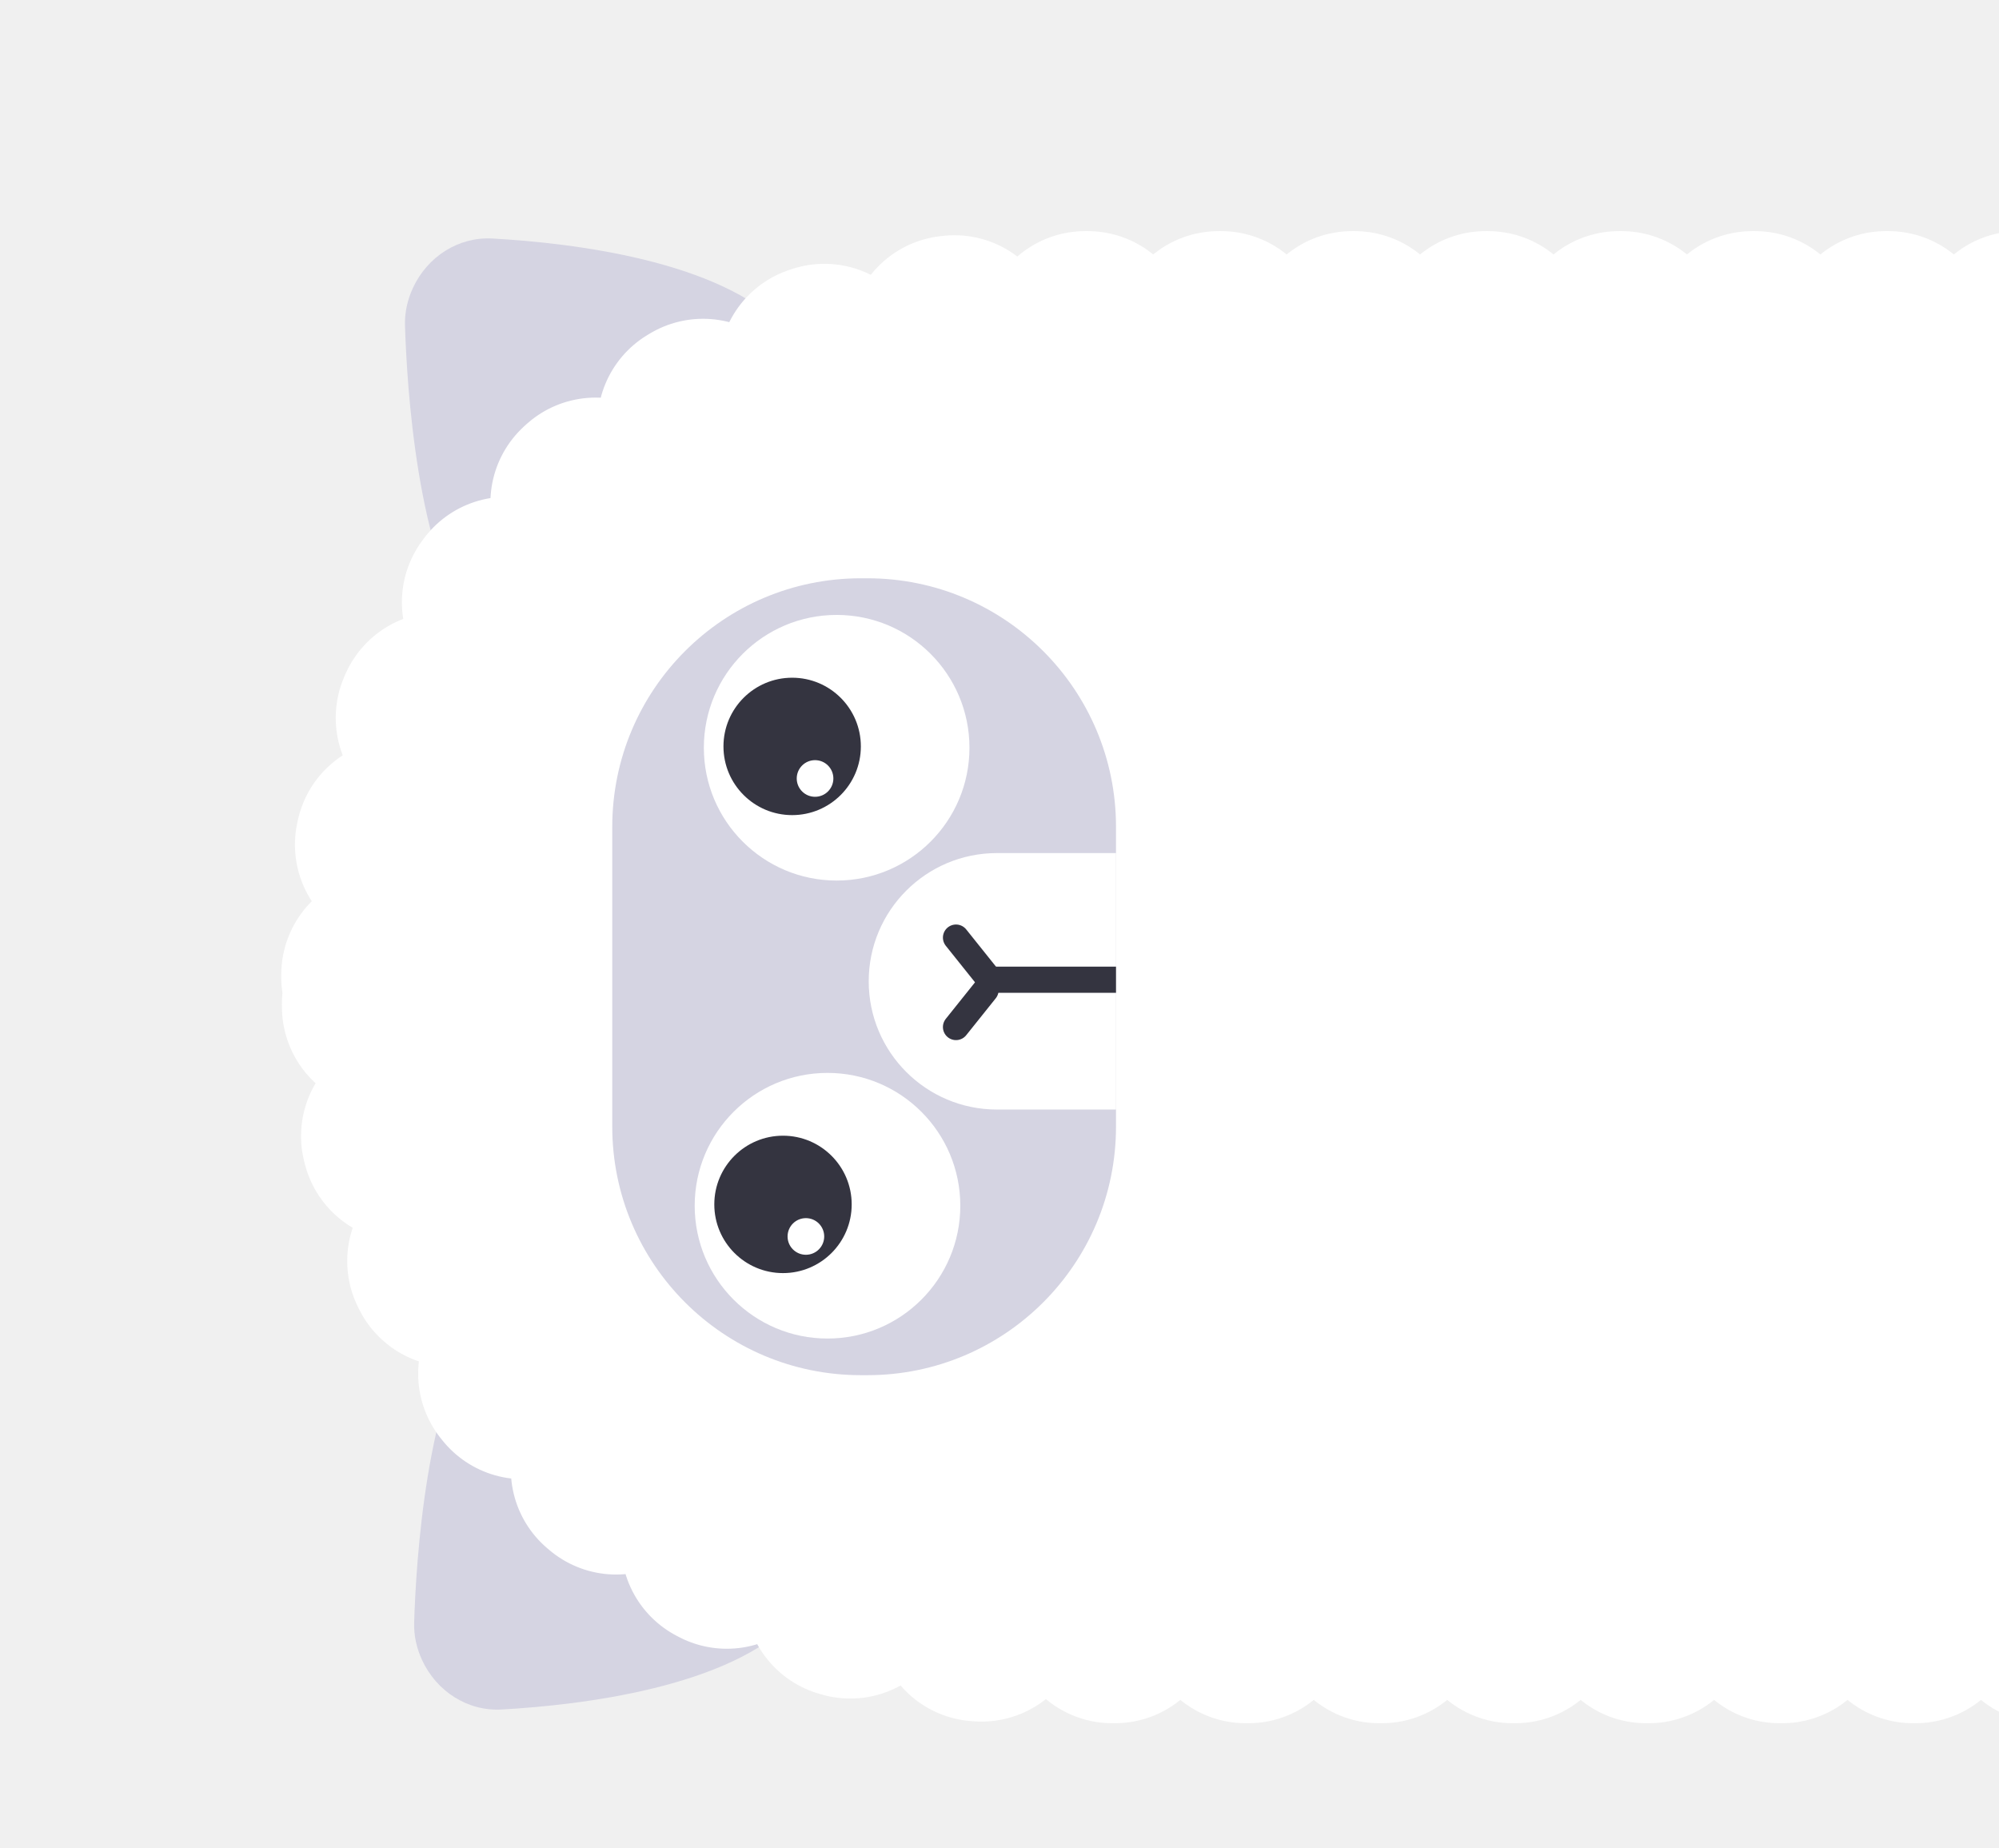
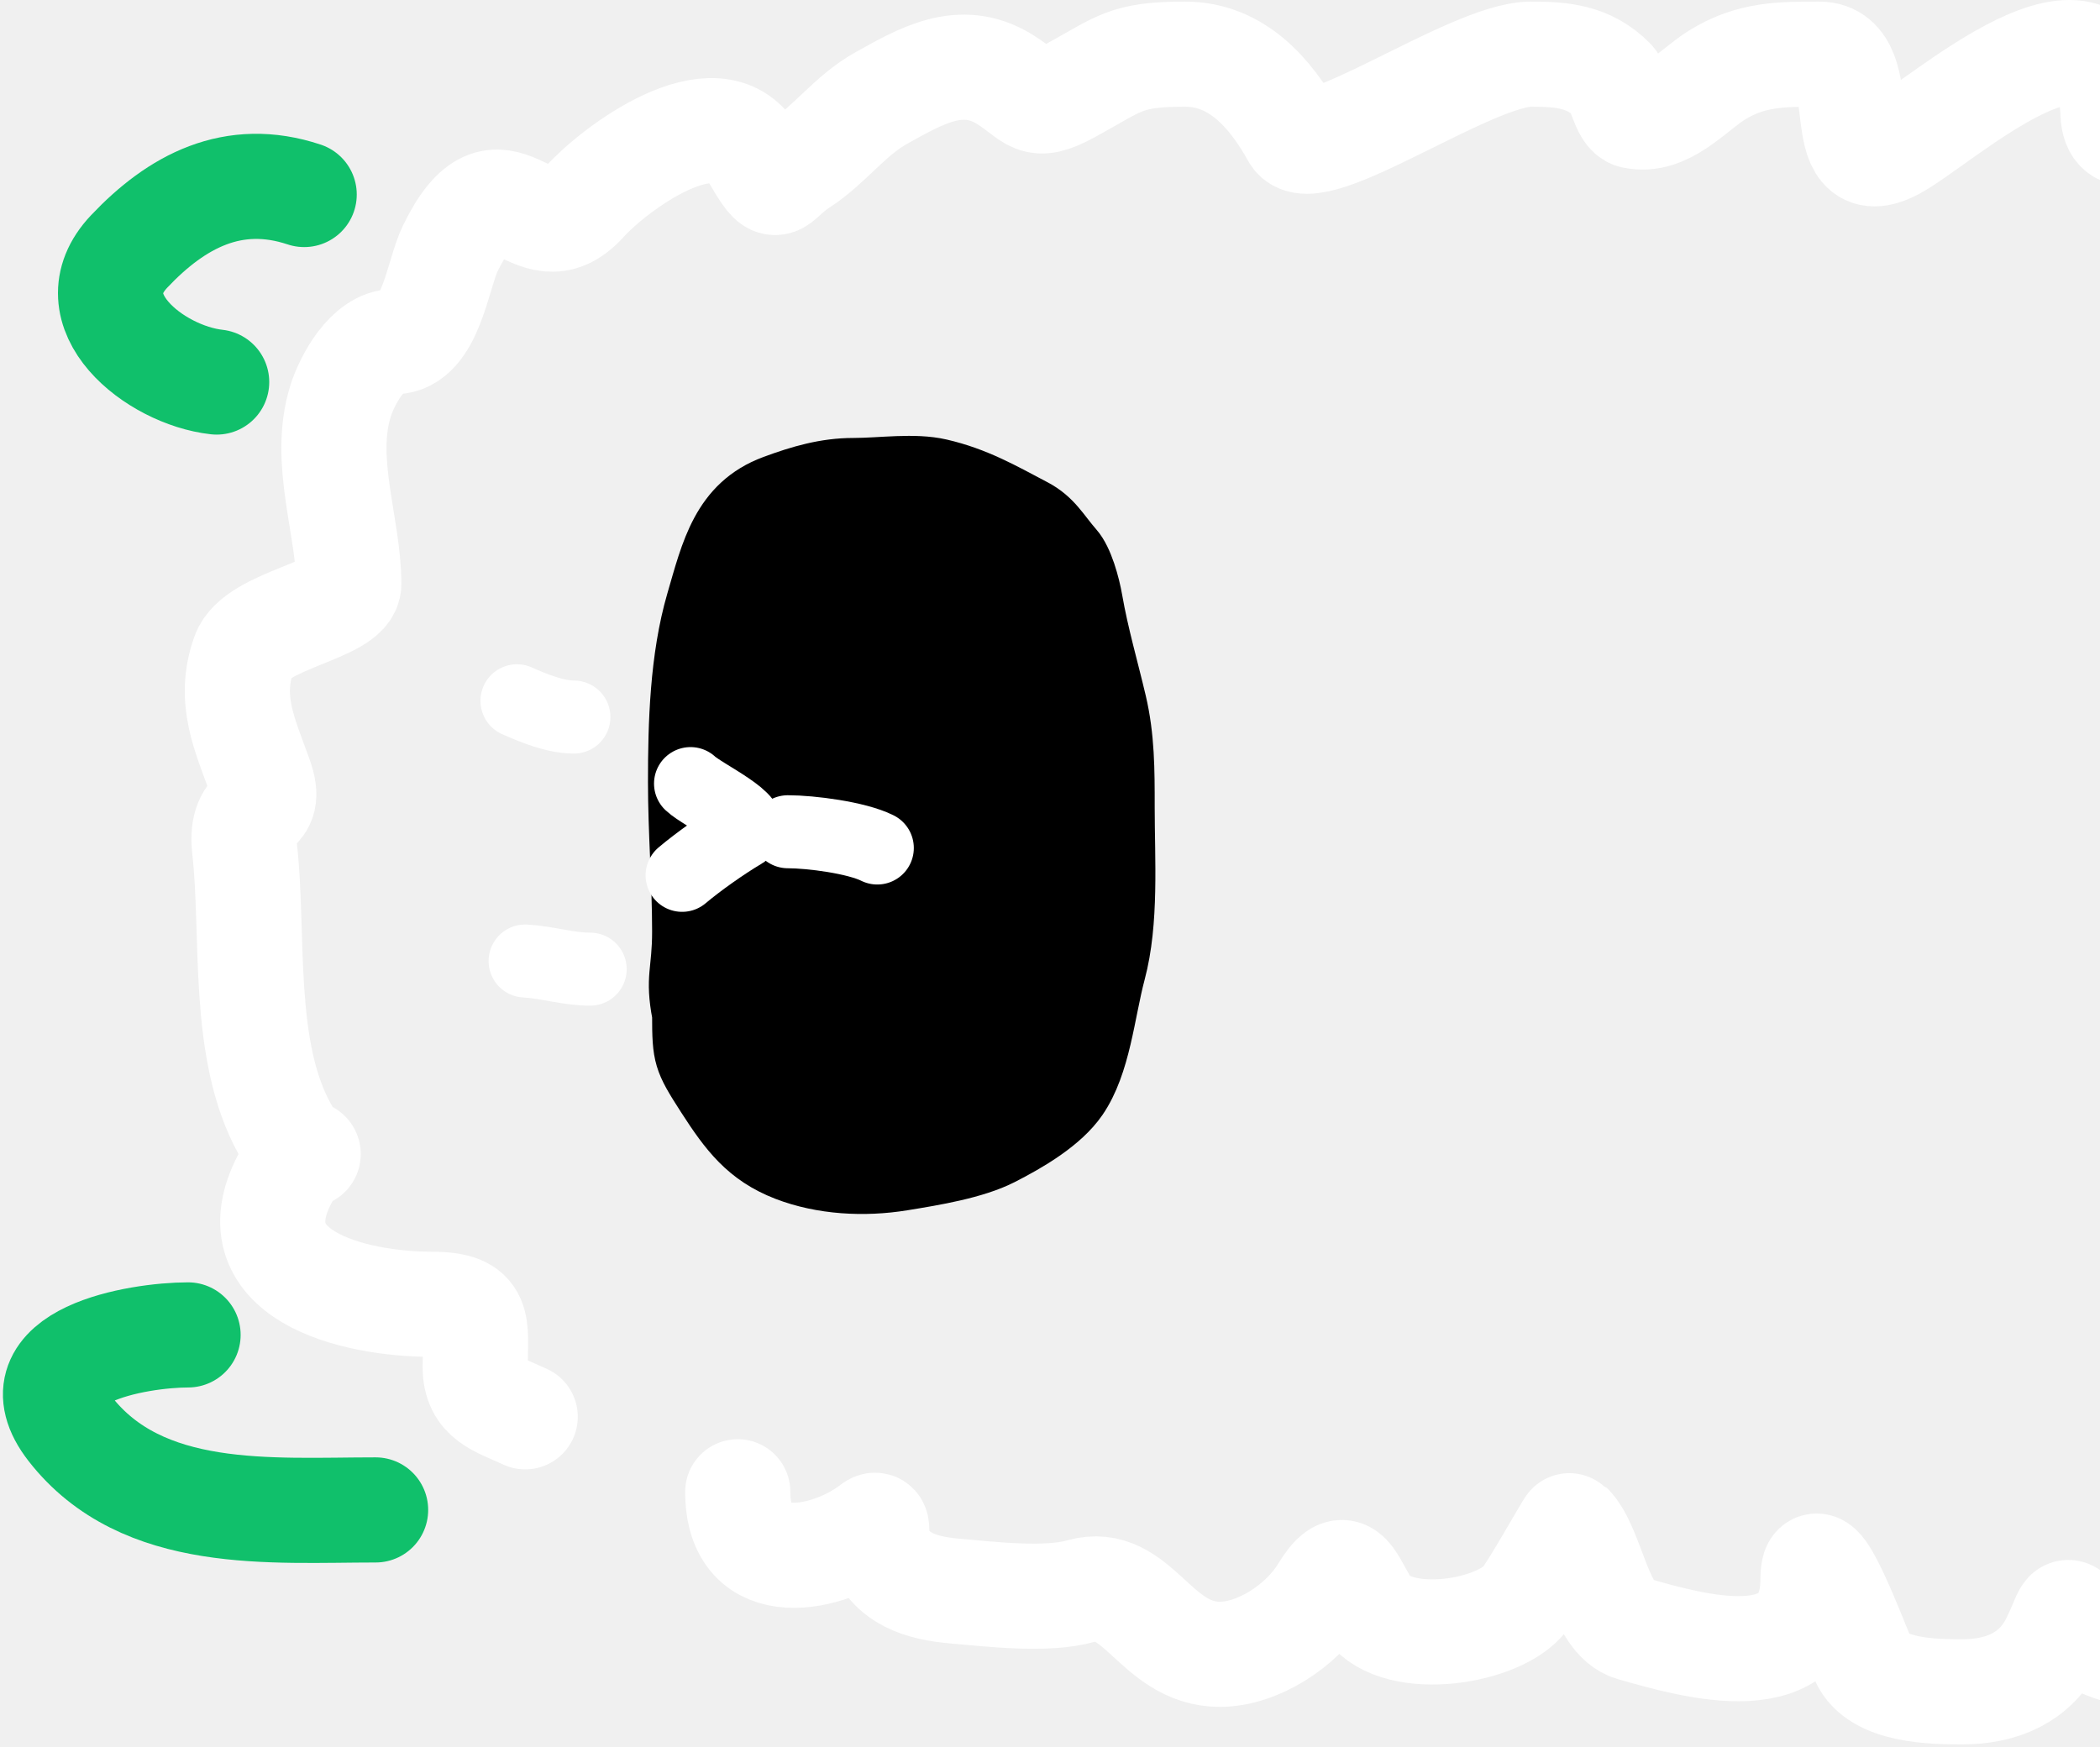
- <svg xmlns="http://www.w3.org/2000/svg" width="764" height="706" viewBox="0 0 764 706" fill="none">
-   <g clip-path="url(#clip0_715_261)">
-     <path d="M191.723 653.31C178.662 654.042 166.885 646.361 161.353 634.508V634.508C159.238 629.974 158.134 625.075 158.286 620.074C158.959 597.811 162.774 532.185 184.395 503.357C233.402 524.36 261.407 575.117 303.412 618.874C278.7 644.822 222.586 651.579 191.723 653.31Z" fill="#D5D4E2" />
-     <path d="M188.224 91.155C175.163 90.423 163.386 98.103 157.854 109.957V109.957C155.739 114.491 154.635 119.39 154.787 124.39C155.46 146.654 159.275 212.28 180.896 241.108C229.903 220.105 257.908 169.347 299.913 125.591C275.201 99.643 219.087 92.886 188.224 91.155Z" fill="#D5D4E2" />
-     <rect x="146.986" y="619.057" width="491.229" height="1510.2" rx="245.614" transform="rotate(-90 146.986 619.057)" fill="white" stroke="white" stroke-width="79" stroke-linecap="round" stroke-linejoin="round" stroke-dasharray="1 50" />
-     <rect x="234" y="525.545" width="304.544" height="192.528" rx="95" transform="rotate(-90 234 525.545)" fill="#D5D4E2" />
-     <path d="M381.022 424.029C353.956 424.029 332.015 402.088 332.015 375.022V375.022C332.015 347.956 353.956 326.015 381.022 326.015L426.528 326.015L426.528 424.029L381.022 424.029Z" fill="white" />
-     <rect x="265.505" y="511.543" width="101.515" height="101.515" rx="50.757" transform="rotate(-90 265.505 511.543)" fill="white" />
-     <rect x="269.004" y="336.518" width="101.515" height="101.515" rx="50.757" transform="rotate(-90 269.004 336.518)" fill="white" />
-     <rect x="273" y="486.533" width="52.508" height="52.508" rx="26.254" transform="rotate(-90 273 486.533)" fill="#343440" />
-     <rect width="14.002" height="14.002" rx="7.001" transform="matrix(-4.37114e-08 -1 -1 4.37114e-08 315.005 479.531)" fill="white" />
-     <rect x="276.501" y="311.508" width="52.508" height="52.508" rx="26.254" transform="rotate(-90 276.501 311.508)" fill="#343440" />
-     <rect width="14.002" height="14.002" rx="7.001" transform="matrix(-4.37114e-08 -1 -1 4.37114e-08 318.506 304.506)" fill="white" />
-     <line x1="365.375" y1="392.498" x2="376.669" y2="378.381" stroke="#343440" stroke-width="10" stroke-linecap="round" />
-     <line x1="5" y1="-5" x2="23.079" y2="-5" transform="matrix(0.624695 0.780869 0.780869 -0.624695 366.157 351.289)" stroke="#343440" stroke-width="10" stroke-linecap="round" />
-     <line x1="382.521" y1="374.416" x2="421.528" y2="374.416" stroke="#343440" stroke-width="10" stroke-linecap="square" />
-   </g>
-   <defs>
-     <clipPath id="clip0_715_261">
-       <rect width="764" height="706" fill="white" />
-     </clipPath>
-   </defs>
+ <svg xmlns="http://www.w3.org/2000/svg" width="719" height="598" viewBox="0 0 719 598" fill="none">
+   <path d="M252.594 510.82C252.594 541.346 283.983 534.18 298.73 522.711C301.204 520.787 299.506 525.638 300.632 528.894C304.726 540.719 315.473 543.822 327.03 544.827C339.166 545.883 358.411 548.16 370.074 544.827C389.526 539.27 395.388 566.469 417.637 566.469C430.804 566.469 445.828 556.529 452.834 545.065C460.423 532.647 462.015 539.888 467.579 549.346C476.444 564.418 511.208 559.522 521.325 548.395C524.622 544.768 537.219 521.958 537.496 522.235C545.382 530.121 547.44 554.395 558.9 557.669C579.915 563.674 620.731 575.472 620.731 540.784C620.731 523.121 635.358 562.518 637.854 568.133C642.763 579.178 662.202 579.311 671.862 579.311C685.487 579.311 696.904 574.41 703.015 562.188C709.297 549.624 705.901 548.791 714.906 560.048C721.488 568.274 773.784 575.791 774.836 557.907C775.423 547.919 766.591 545.462 781.019 549.584C787.728 551.5 795.791 558.64 801.471 549.346C809.348 536.457 814.881 521.846 817.404 507.966C818.686 500.915 818.043 492.348 817.642 485.136C817.366 480.164 809.813 477.013 813.837 474.196C830.929 462.232 851.888 443.979 851.888 420.926C851.888 407.205 846.04 376.076 837.143 367.18C822.887 352.923 855.214 322.476 860.449 312.006C870.298 292.309 869.211 272.591 871.388 251.126C873.412 231.181 878.346 210.867 877.572 190.721C877.134 179.338 862.57 164.071 854.028 157.427C841.053 147.335 837.317 142.259 843.326 131.743C854.14 112.818 844.862 87.801 826.204 78.472" stroke="white" stroke-width="36" stroke-linecap="round" />
+   <path d="M179.821 485.137C170.604 480.799 162.699 479.271 162.699 468.014C162.699 453.617 165.185 446.611 147.716 446.611C121.549 446.611 78.555 436.785 98.489 401.901C107.96 385.326 108.1 405.695 97.537 386.681C82.416 359.464 87.071 320.545 83.744 290.604C81.837 273.443 94.33 280.744 88.976 265.871C83.83 251.577 77.962 239.541 83.506 224.016C87.681 212.326 119.416 208.864 119.416 199.996C119.416 180.212 110.227 157.865 116.562 137.451C118.891 129.948 126.012 116.999 134.874 116.999C147.408 116.999 149.829 94.001 154.137 85.132C171.926 48.507 181.835 89.448 200.273 68.96C210.059 58.088 245.268 31.443 257.825 52.789C266.73 67.929 264.373 62.345 273.996 56.118C284.291 49.457 290.911 39.587 301.82 33.526C315.354 26.007 328.993 17.923 343.914 27.105C354.05 33.343 353.612 38.051 366.268 31.148C383.448 21.777 385.077 18.544 405.746 18.544C423.353 18.544 434.933 31.699 443.083 46.368C449.25 57.469 503.614 18.544 524.177 18.544C534.782 18.544 543.934 19.275 552.002 27.343C554.694 30.035 555.822 38.973 559.136 39.709C570.392 42.21 579.415 30.938 587.912 25.678C599.468 18.524 609.792 18.544 622.871 18.544C642.044 18.544 625.496 63.057 648.793 50.411C664.791 41.726 721.636 -10.414 723.466 38.996C723.89 50.425 734.7 45.168 740.589 37.807C743.987 33.559 762.85 34.809 757.712 39.947" stroke="white" stroke-width="36" stroke-linecap="round" />
+   <path d="M128.6 517.029C92.835 517.029 48.719 521.036 23.961 489.205C4.53 464.221 47.281 457.1 64.39 457.1" stroke="#10C06B" stroke-width="36" stroke-linecap="round" />
+   <path d="M74.181 130.816C52.977 128.46 25.147 106.298 44.216 86.107C60.432 68.937 79.855 58.509 104.146 66.606" stroke="#10C06B" stroke-width="36" stroke-linecap="round" />
+   <path d="M240.829 376.103C232.704 363.509 232.269 362.025 232.269 347.563C229.757 334.501 232.269 332.777 232.269 318.932C232.269 301.792 230.855 284.971 230.855 267.809C230.855 247.671 231.46 225.159 237.138 205.691C242.114 188.631 245.792 171.85 264.467 164.933C273.632 161.539 282.414 158.965 292.188 158.965C301.642 158.965 312.954 157.167 322.108 159.279C334.503 162.139 343.47 167.299 354.463 173.1C361.383 176.752 363.736 181.678 368.599 187.236C372.097 191.234 374.438 200.039 375.352 205.298C377.421 217.192 380.758 228.507 383.519 240.244C386.347 252.262 386.347 263.767 386.347 276.045L386.347 276.447C386.347 294.391 387.864 315.677 383.205 333.146C379.534 346.914 378.193 364.832 370.012 376.731C364.114 385.31 352.498 392.077 343.312 396.756C333.978 401.511 319.93 403.797 309.519 405.492L309.151 405.552C295.925 407.705 281.254 406.944 268.707 402.096C255.058 396.823 248.612 388.166 240.829 376.103Z" fill="black" stroke="black" stroke-width="18" stroke-linecap="round" />
+   <path d="M179.785 329.073C187.341 329.47 194.451 331.857 202.063 331.857" stroke="white" stroke-width="25" stroke-linecap="round" />
+   <path d="M177 239.964C182.76 242.524 190.135 245.533 196.493 245.533" stroke="white" stroke-width="25" stroke-linecap="round" />
+   <path d="M233.543 299.732C239.074 295.072 247.607 289.01 254.355 285.013C260.52 281.36 240.665 272.34 236.425 268.32" stroke="white" stroke-width="25" stroke-linecap="round" />
+   <path d="M269.742 284.806C277.606 284.806 293.249 286.812 300.374 290.375" stroke="white" stroke-width="25" stroke-linecap="round" />
</svg>
